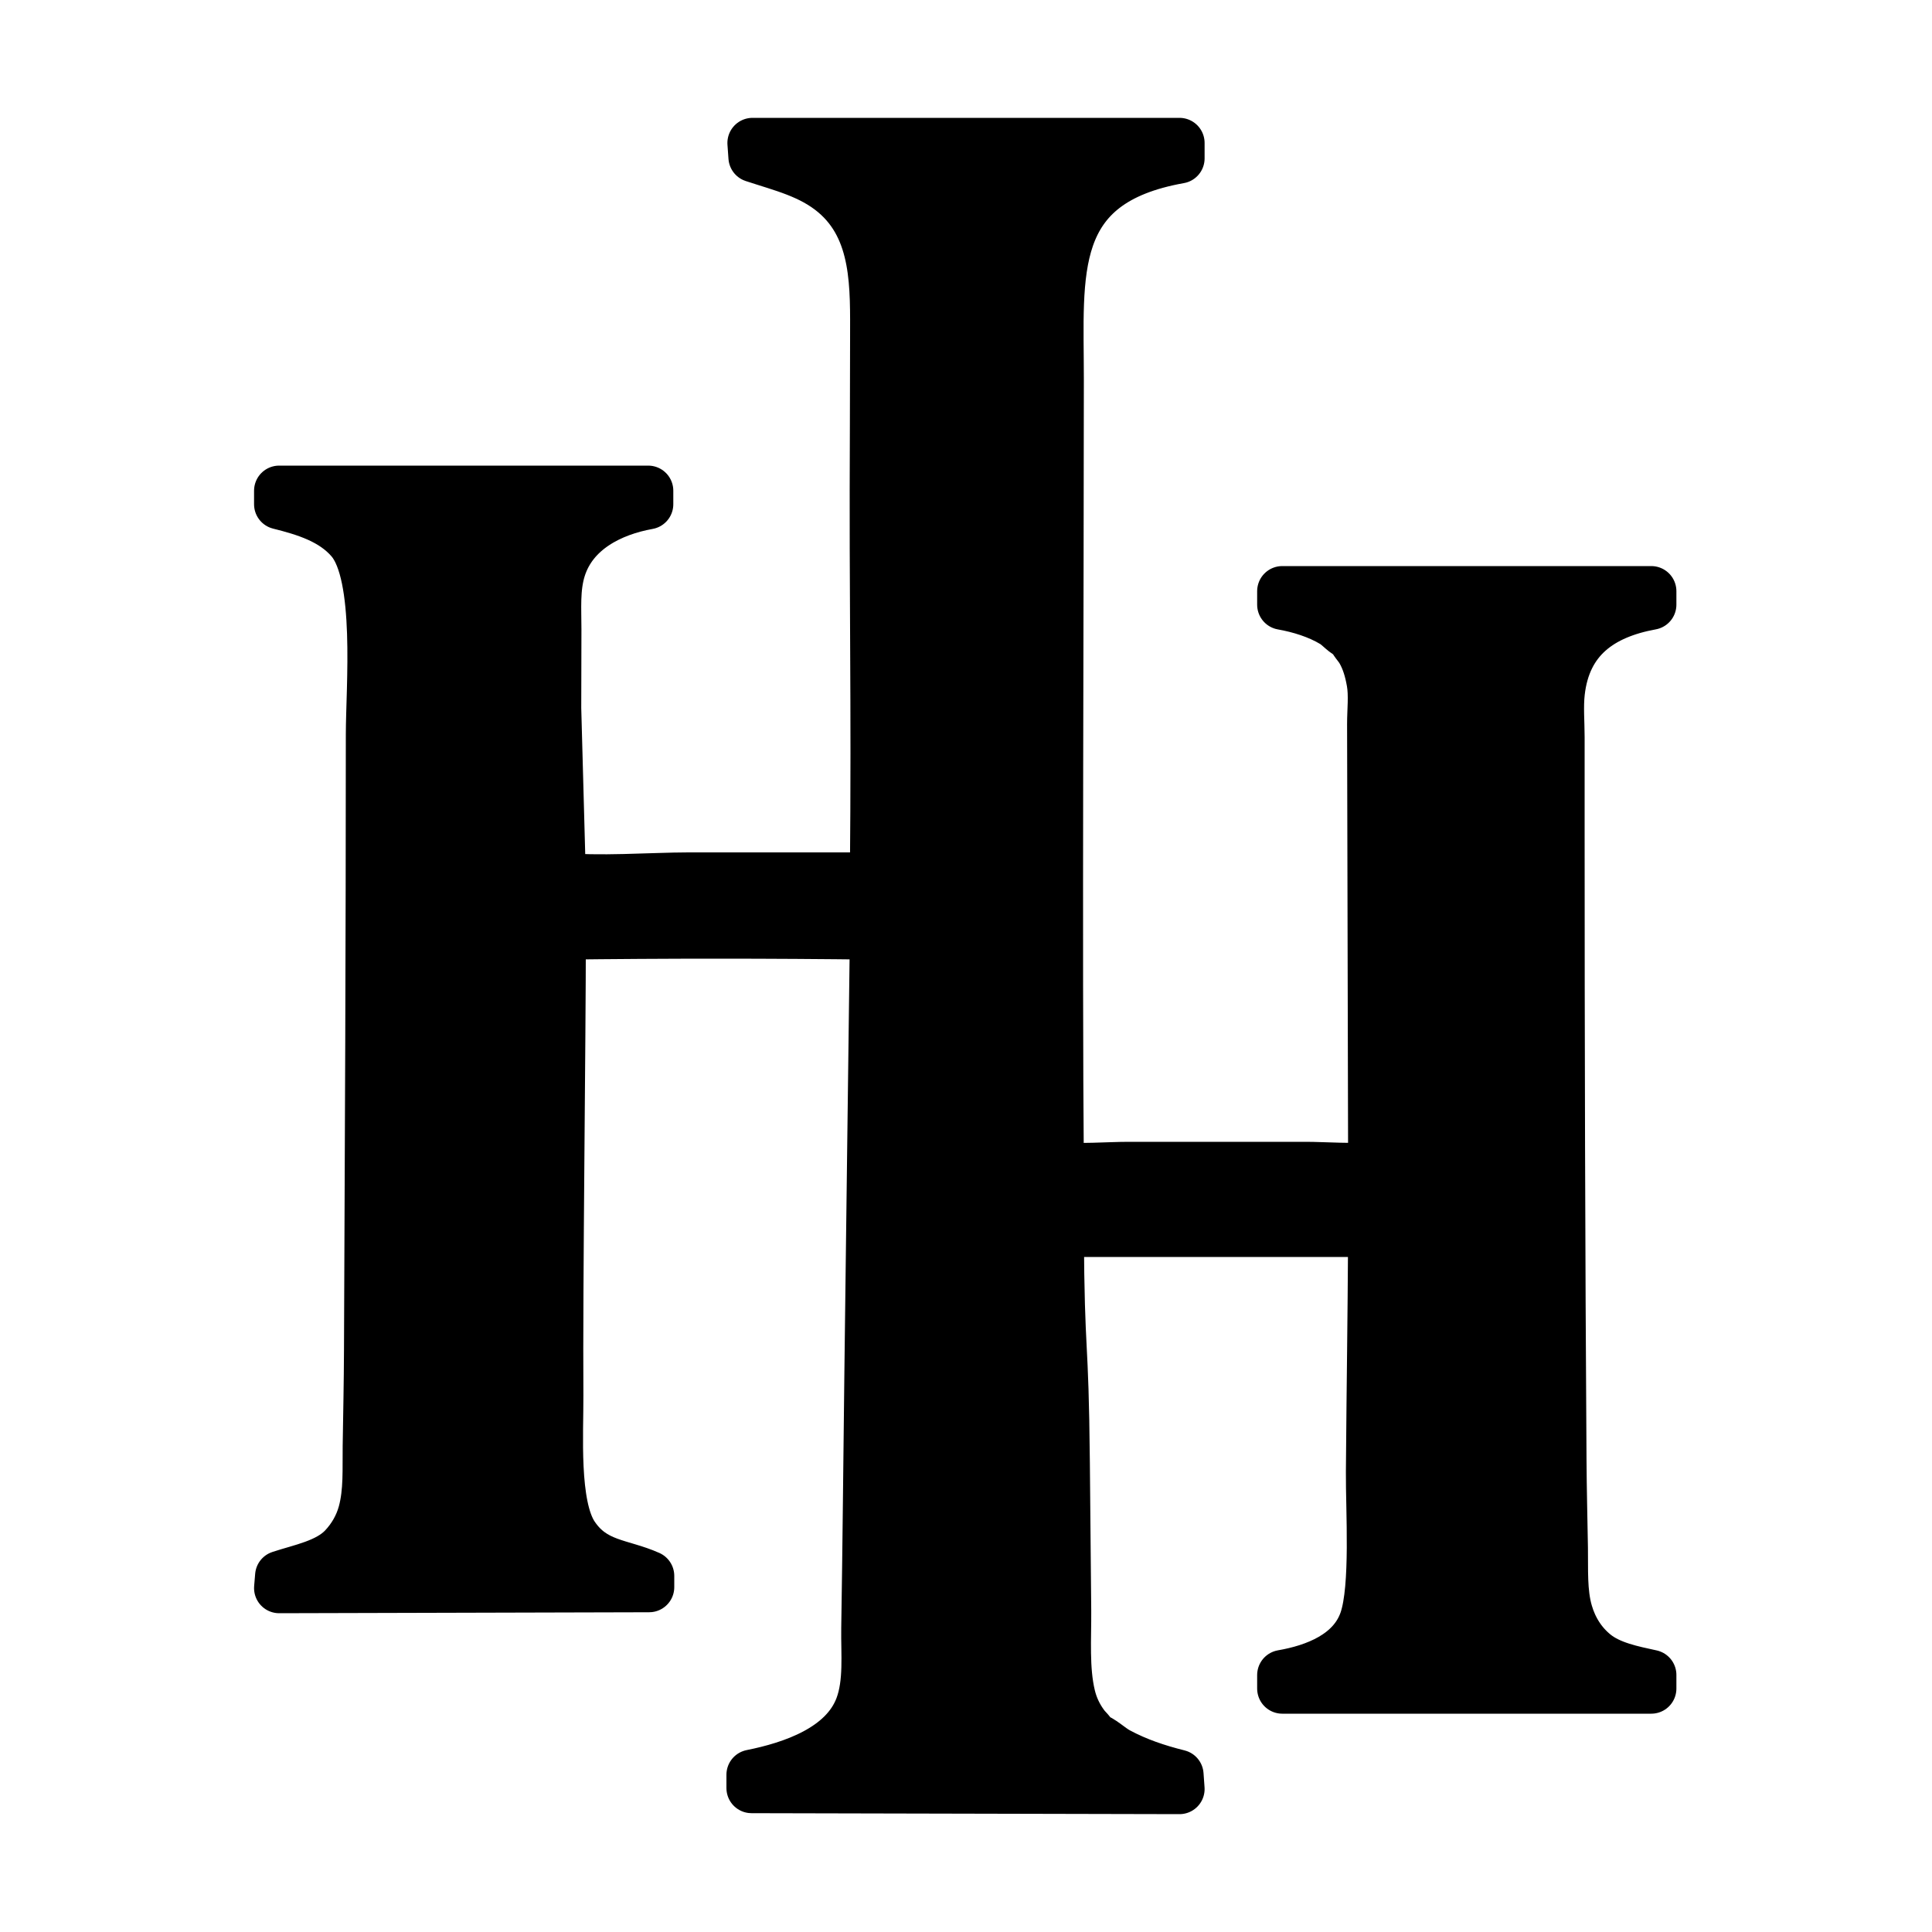
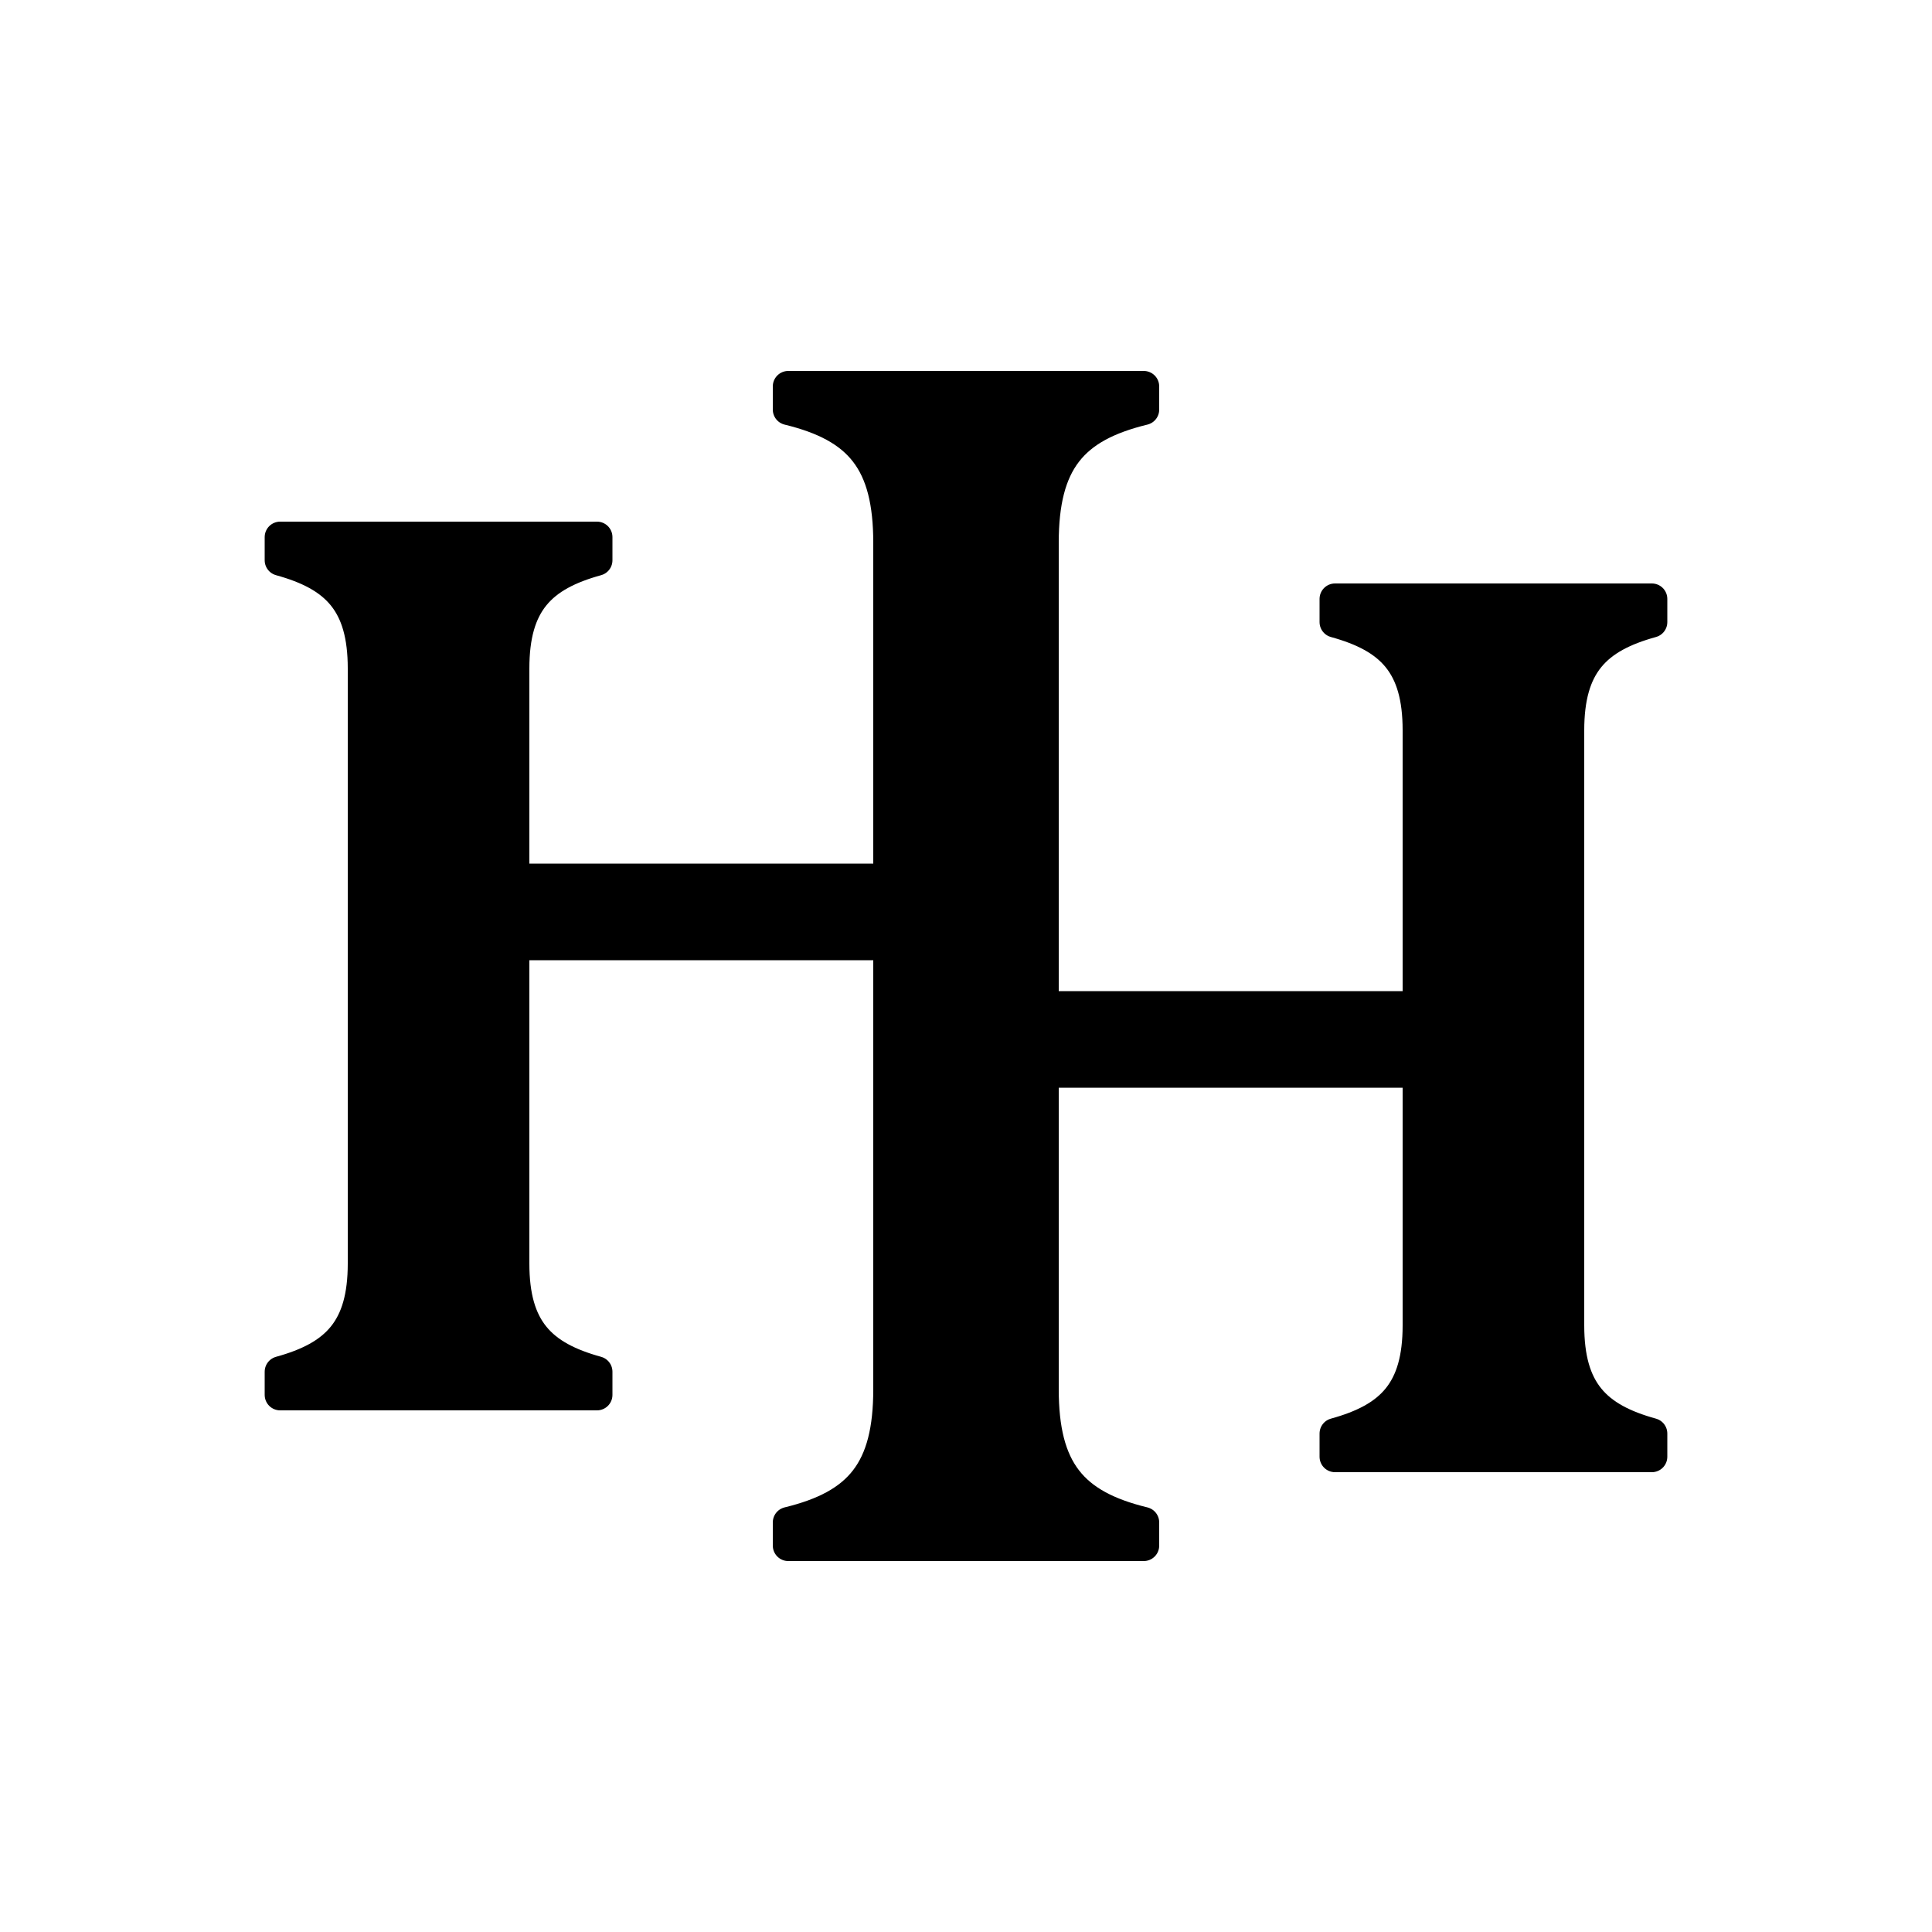
- <svg xmlns="http://www.w3.org/2000/svg" viewBox="0 0 1000 1000">
-   <defs>
-     <style>
-       
-       .cls-2{fill:currentColor}
-     </style>
-   </defs>
-   <g id="Layer_1" data-name="Layer 1">
-     <g id="Image_Trace" data-name="Image Trace">
-       <path stroke="currentColor" stroke-width="26" stroke-linejoin="round" paint-order="stroke" d="M335.5 254 L335.5 260.977 C316.14 264.452 296.546 274.322 290.235 294.322 C287.031 304.475 287.975 315.326 287.95 325.828 L287.853 366.578 L290.235 454.2 C308.153 456.428 338.092 454.2 356.15 454.2 L452.899 454.2 C453.779 355.587 452.415 318.274 452.899 219.658 C452.971 204.908 453 190.158 453 175.408 C453 148.842 454.337 118.846 431.871 99.935 C419.643 89.642 404.735 86.216 390.025 81.344 L389.5 74 L610.5 74 L610.5 81.98 C541.654 94.244 548 140.842 548 196.428 C548 302.611 547.069 497.822 548 604 C558.296 605.283 573.727 604 584.097 604 L634.448 604 L676.049 604 C684.551 604 702.368 605.234 710.787 604 L710.361 422.641 L710.249 374.89 C710.232 367.814 711.211 359.882 709.973 352.912 C708.959 347.201 707.441 341.717 704.501 336.674 C702.987 334.075 700.521 331.936 699.705 329.022 C695.975 327.928 693.419 324.253 690.13 322.262 C682.319 317.534 672.643 314.563 663.7 312.984 L663.7 306 L854.7 306 L854.7 312.969 C828.697 317.726 810.436 330.641 807.318 358.273 C806.464 365.847 807.2 373.893 807.2 381.515 L807.2 429.016 C807.2 538.022 807.458 647.014 808.18 756.017 C808.28 771.099 808.661 786.182 808.916 801.262 C809.1 812.123 808.347 824.043 811.418 834.59 C813.894 843.095 818.519 850.548 825.444 856.16 C833.394 862.601 845.019 864.834 854.7 866.95 L854.7 874 L663.7 874 L663.7 867.011 C680.709 864.074 700.061 856.697 706.212 838.734 C712.138 821.429 709.479 781.502 709.635 761.755 C710.049 709.17 710.481 690.186 710.787 637.6 L548 637.6 C548.393 706.016 550.48 688.828 551.113 757.242 L551.819 833.49 C551.952 847.863 550.655 863.807 554.026 877.871 C555.362 883.443 557.74 888.424 561.147 893.007 C562.758 895.174 564.66 896.403 565.621 899.03 C570.145 900.333 574.365 904.762 578.579 907.026 C588.615 912.418 598.949 915.862 609.973 918.618 L610.5 926 L389 925.499 L389 918.6 C409.887 914.423 436.941 905.396 445.168 883.435 C449.876 870.867 448.216 855.961 448.419 842.772 C448.745 821.607 449.047 800.443 449.265 779.276 C450.046 703.518 451.997 559.464 452.899 483.706 C398.38 483.041 344.751 483.025 290.235 483.706 C290.235 540.288 288.582 665.67 288.961 722.25 C289.089 741.305 286.486 779.124 296.958 794.739 C307.325 810.199 321.392 809.147 336 815.681 L336 821.499 L144.5 822 L145.029 815.655 C155.665 812.128 169.674 809.647 177.736 801.076 C182.52 795.991 186.057 789.901 187.915 783.144 C190.979 772.002 190.18 760.023 190.367 748.584 C190.641 731.92 190.977 715.256 191.05 698.589 C191.52 592.504 192 486.423 192 380.336 C192 355.77 197.158 297.831 181.514 279.57 C172.167 268.659 157.94 264.36 144.5 261 L144.5 254 Z" class="cls-2" />
-     </g>
+ <svg xmlns="http://www.w3.org/2000/svg" viewBox="0 0 1000 1000" role="img" aria-labelledby="title desc">
+   <g fill="currentColor" stroke="currentColor" stroke-width="16" stroke-linejoin="round" paint-order="stroke">
+     <path d="M145 278h164v12c-29 8-43 22-43 56v308c0 34 14 48 43 56v12H145v-12c29-8 43-22 43-56V346c0-34-14-48-43-56z" />
+     <path d="M408 200h184v12c-37 9-52 27-52 69v438c0 42 15 60 52 69v12H408v-12c37-9 52-27 52-69V281c0-42-15-60-52-69z" />
+     <path d="M691 310h164v12c-29 8-43 22-43 56v308c0 34 14 48 43 56v12H691v-12c29-8 43-22 43-56V378c0-34-14-48-43-56z" />
+     <path d="M230 455h270v34H230z" />
+     <path d="M500 521h235v34H500z" />
  </g>
</svg>
